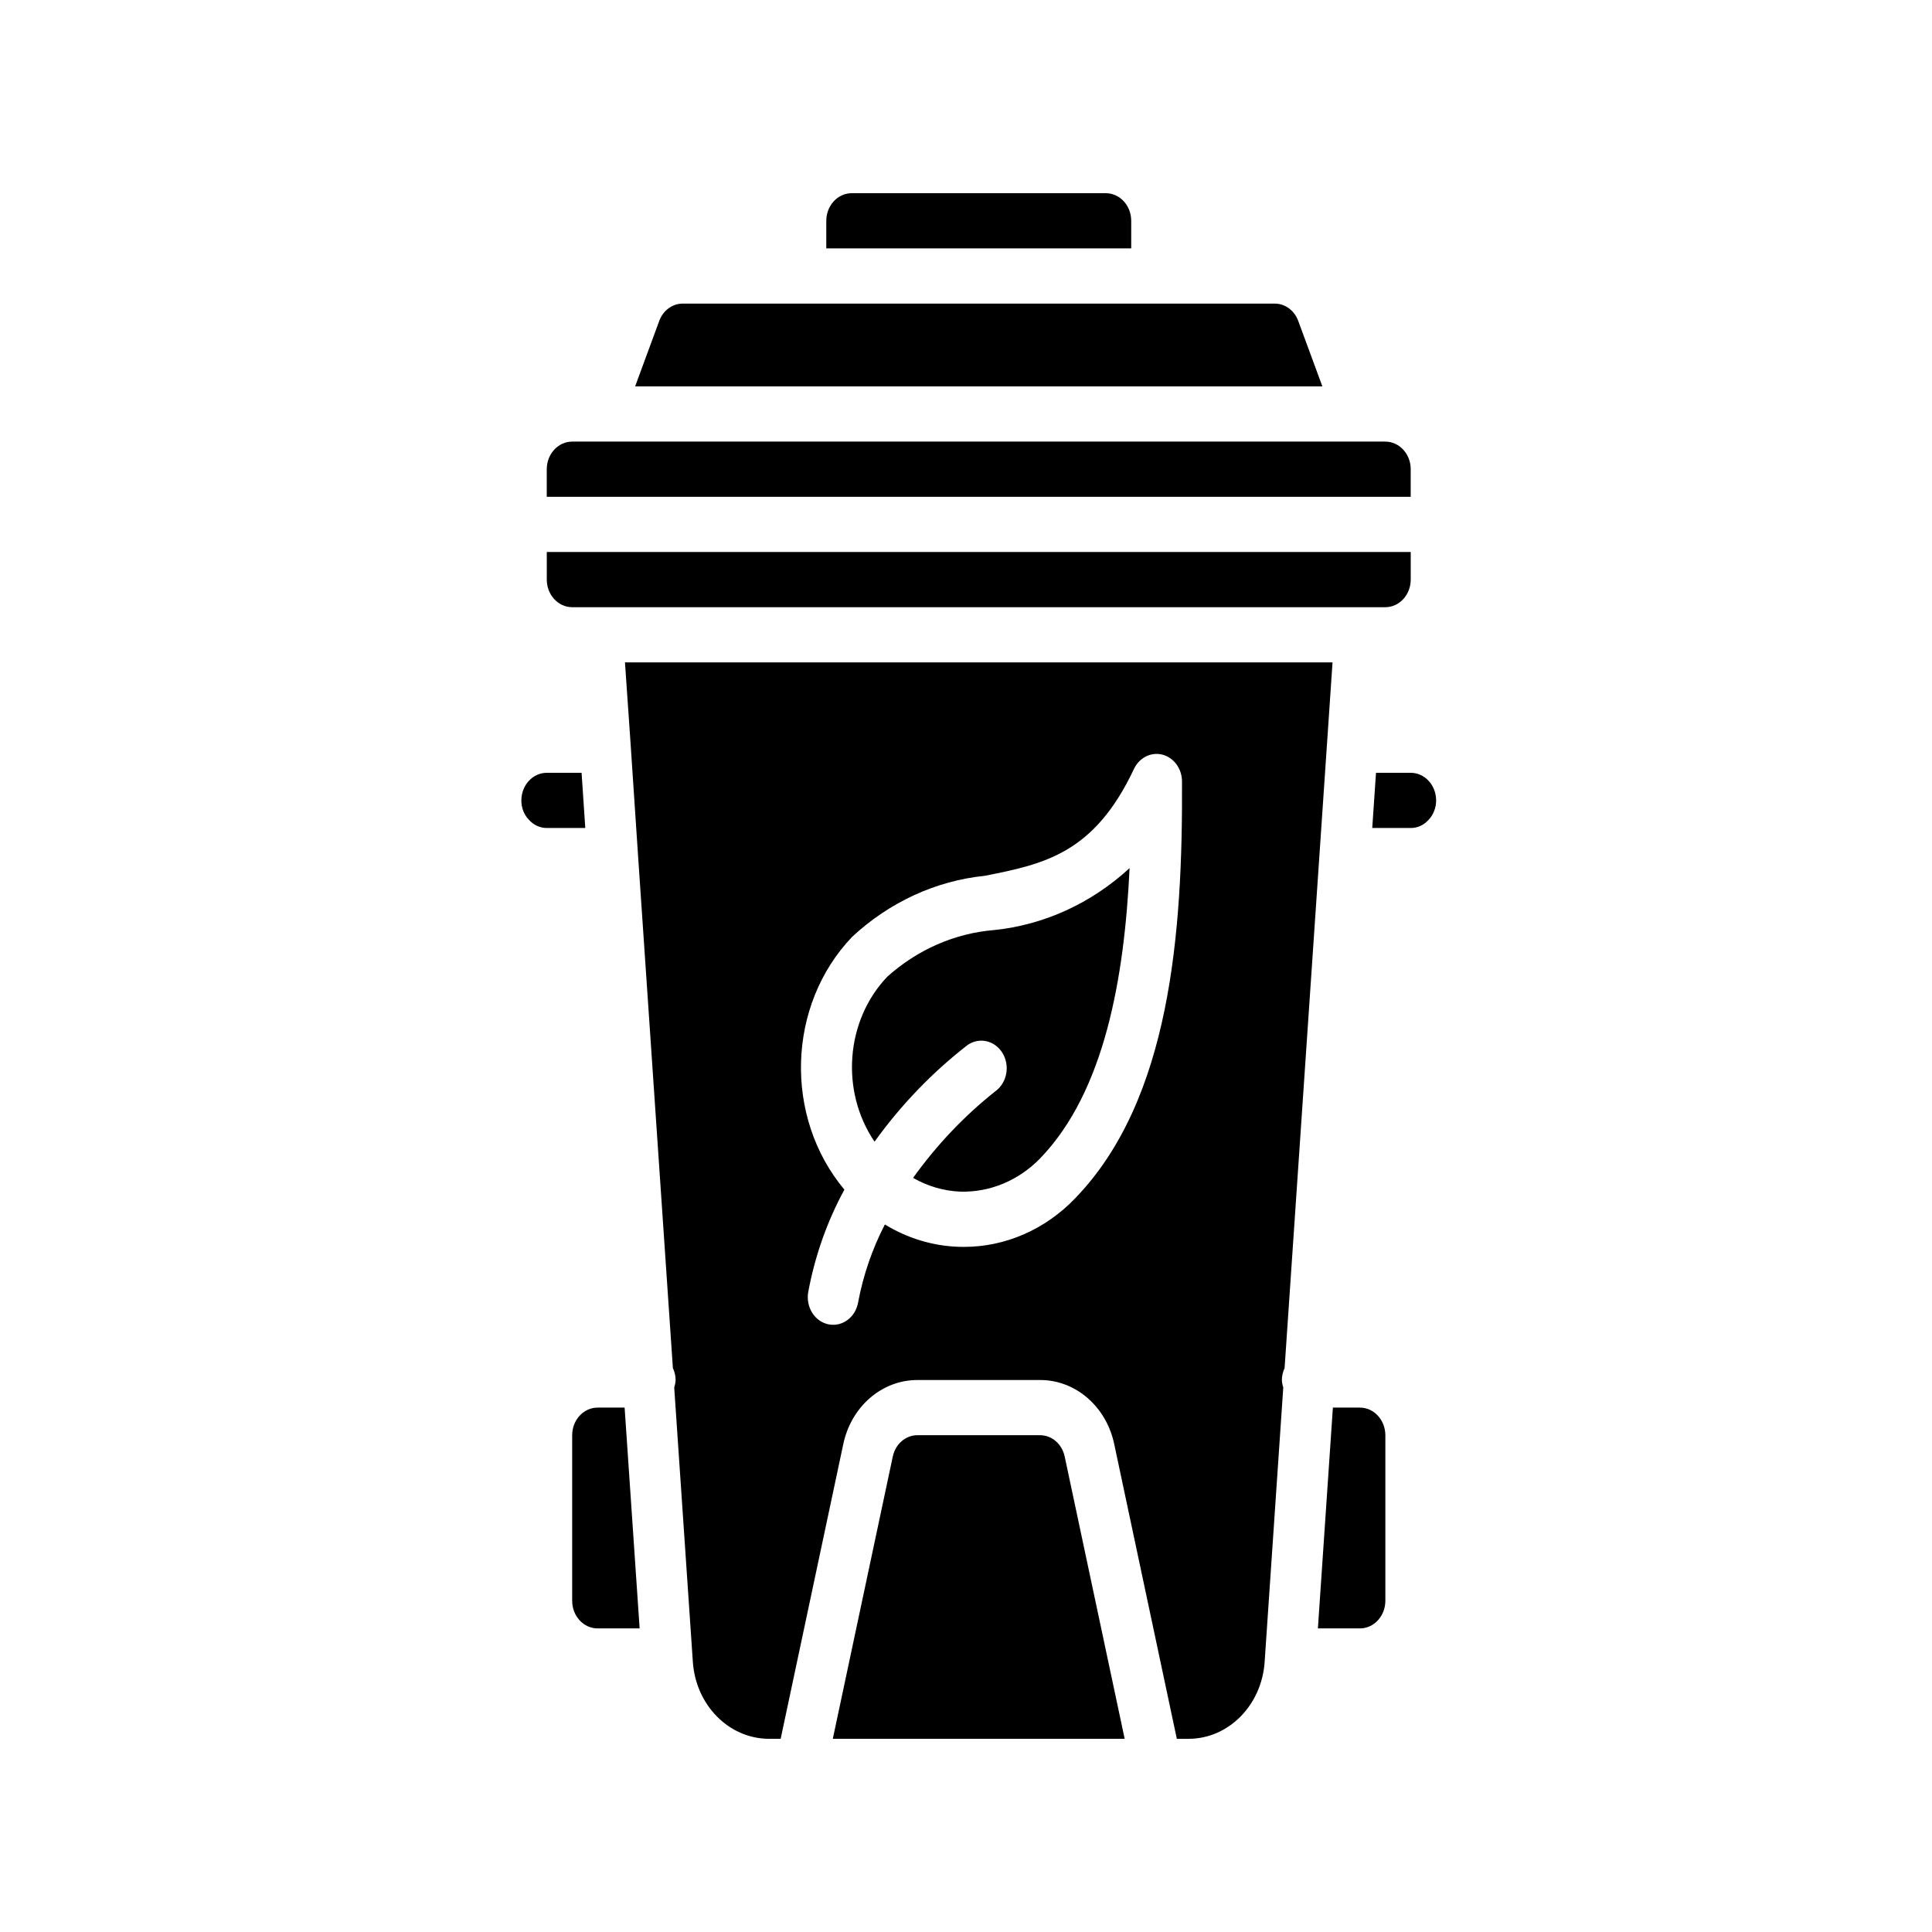
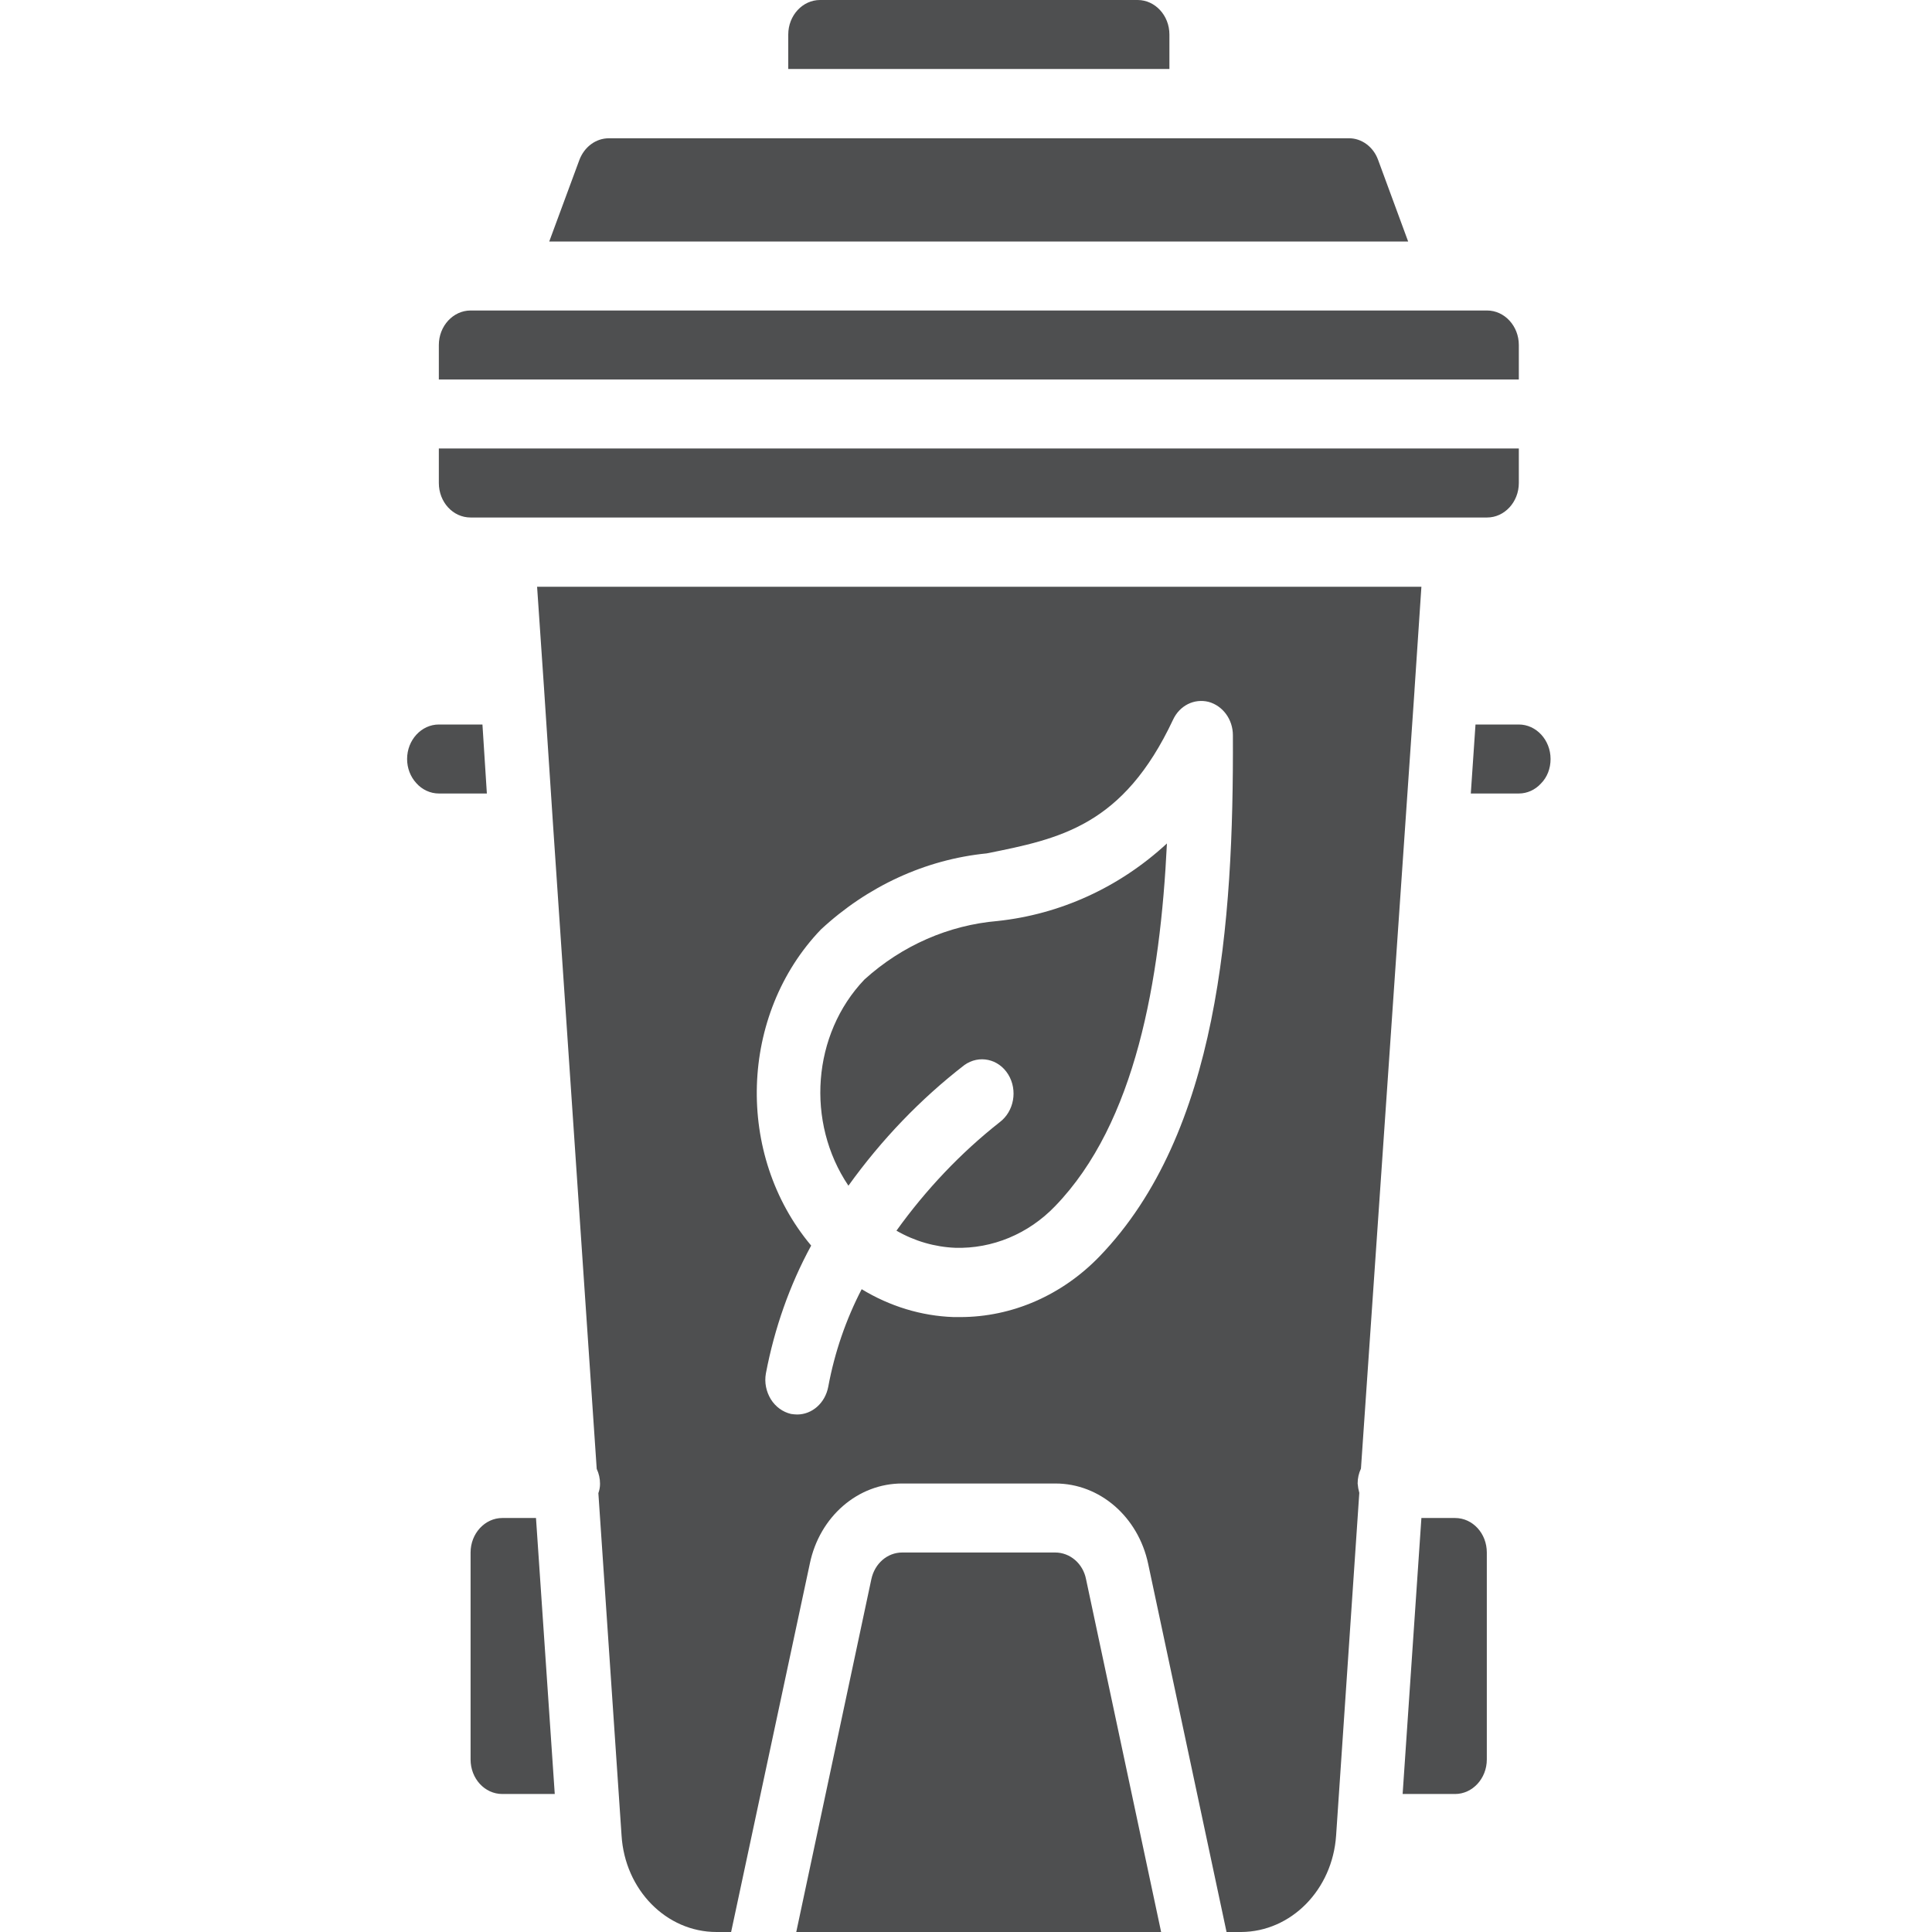
<svg xmlns="http://www.w3.org/2000/svg" version="1.1" id="Layer_1" x="0px" y="0px" viewBox="0 0 700 700" enable-background="new 0 0 700 700" xml:space="preserve">
-   <path d="M198.11,210v-10h313.02v10c0,5.52-4.13,10-9.21,10H207.31C202.23,219.99,198.11,215.52,198.11,210z M409.86,80  c0-5.52-4.13-10-9.21-10h-92.06c-5.08,0-9.2,4.48-9.21,10v10h110.48V80z M210.72,280h-12.61c-5.08,0-9.2,4.48-9.21,10  c-0.03,2.61,0.93,5.11,2.65,6.93c1.7,1.96,4.08,3.07,6.56,3.07h13.95L210.72,280z M511.13,170c0-5.52-4.13-10-9.21-10H207.31  c-5.08,0-9.2,4.48-9.21,10v10h313.02V170z M216.52,510c-5.08,0-9.2,4.48-9.21,10v60c0,5.52,4.12,10,9.21,10h15.23l-5.44-80H216.52z   M470.38,116.28c-1.39-3.8-4.78-6.29-8.54-6.28H247.4c-3.77-0.01-7.16,2.48-8.55,6.29L230.12,140h249L470.38,116.28z M465.43,495.7  c-0.63,1.34-0.96,2.81-0.98,4.31c0.05,0.93,0.22,1.84,0.5,2.71l-6.74,99.32c-1.01,15.73-13.04,27.94-27.55,27.97h-4.27  l-22.68-106.75c-2.85-13.64-14.03-23.3-26.91-23.25h-44.36c-12.87-0.05-24.06,9.61-26.91,23.25L282.85,630h-4.27  c-14.54-0.04-26.57-12.28-27.56-28.04l-6.74-99.23c0.29-0.88,0.46-1.8,0.51-2.73c-0.02-1.5-0.36-2.98-0.99-4.32L231.13,309.3l0-0.02  l-2.67-40l0-0.02v-0.01L226.44,240H482.8l-2.03,29.93l-0.01,0.07l0,0.04L465.43,495.7z M428.26,283.1c-0.03-4.61-2.95-8.6-7.08-9.67  s-8.39,1.07-10.33,5.18c-14.49,30.84-32.81,34.48-54.02,38.71c-17.74,1.8-34.53,9.52-48.07,22.1  c-23.61,24.68-24.85,65.27-2.82,91.61c-6.25,11.48-10.67,24.01-13.1,37.08c-0.46,2.61,0.05,5.3,1.41,7.5  c1.37,2.2,3.48,3.71,5.88,4.21c0.58,0.12,1.17,0.18,1.75,0.18c4.41,0,8.2-3.4,9.03-8.11c1.86-9.91,5.13-19.43,9.7-28.24  c8.16,4.99,17.32,7.77,26.68,8.09c0.64,0.02,1.29,0.03,1.92,0.03c15.05,0.02,29.52-6.3,40.37-17.63l0,0  C424.15,398.39,428.54,337.73,428.26,283.1z M511.13,280L511.13,280h-12.58l-1.36,20h13.94c2.4,0.02,4.7-1.01,6.39-2.87  c1.81-1.85,2.82-4.43,2.82-7.13C520.33,284.48,516.21,280,511.13,280z M492.72,510h-9.79l-5.43,80h15.23c5.08,0,9.2-4.48,9.21-10  v-60C501.92,514.48,497.8,510,492.72,510z M376.8,520h-44.36c-4.29-0.02-8.02,3.2-8.97,7.74L301.74,630h105.75l-21.73-102.26  C384.81,523.2,381.09,519.98,376.8,520z M321.47,353.89L321.47,353.89c-15.1,15.86-17.07,41.39-4.61,59.76  c9.6-13.33,20.92-25.09,33.59-34.93c4.22-3.04,9.91-1.81,12.74,2.75c2.82,4.57,1.72,10.76-2.47,13.85  c-11.27,8.91-21.33,19.5-29.89,31.45c5.27,3.03,11.1,4.73,17.06,4.98c10.76,0.32,21.19-4.03,29-12.08  c23.36-24.18,30.51-65.51,32.38-105.14c-13.87,12.77-31.01,20.6-49.12,22.45C345.96,338.14,332.44,344.04,321.47,353.89z" />
+   <path fill="#4E4F50" d="M159,175v-12.5h391.3V175c0,6.9-5.2,12.5-11.5,12.5H170.5C164.1,187.5,159,181.9,159,175z M423.7,12.5  c0-6.9-5.2-12.5-11.5-12.5H297.1c-6.3,0-11.5,5.6-11.5,12.5V25h138.1V12.5L423.7,12.5z M174.8,262.5H159c-6.3,0-11.5,5.6-11.5,12.5  c0,3.3,1.2,6.4,3.3,8.7c2.1,2.4,5.1,3.8,8.2,3.8h17.4L174.8,262.5z M550.3,125c0-6.9-5.2-12.5-11.5-12.5H170.5  c-6.3,0-11.5,5.6-11.5,12.5v12.5h391.3V125L550.3,125z M182,550c-6.3,0-11.5,5.6-11.5,12.5v75c0,6.9,5.1,12.5,11.5,12.5h19l-6.8-100  H182z M499.3,57.9c-1.7-4.7-6-7.9-10.7-7.8h-268c-4.7,0-8.9,3.1-10.7,7.9L199,87.5h311.2L499.3,57.9z M493.1,532.1  c-0.8,1.7-1.2,3.5-1.2,5.4c0.1,1.2,0.3,2.3,0.6,3.4L484.1,665c-1.3,19.7-16.3,34.9-34.4,35h-5.3L416,566.6  c-3.6-17-17.5-29.1-33.6-29.1H327c-16.1-0.1-30.1,12-33.6,29.1L264.9,700h-5.3c-18.2,0-33.2-15.3-34.4-35l-8.4-124  c0.4-1.1,0.6-2.2,0.6-3.4c0-1.9-0.4-3.7-1.2-5.4l-15.8-233l0,0l-3.3-50l0,0l0,0l-2.5-36.6H515l-2.5,37.4v0.1v0.1L493.1,532.1z   M446.7,266.4c0-5.8-3.7-10.7-8.8-12.1c-5.2-1.3-10.5,1.3-12.9,6.5c-18.1,38.5-41,43.1-67.5,48.4c-22.2,2.2-43.2,11.9-60.1,27.6  c-29.5,30.8-31.1,81.6-3.5,114.5c-7.8,14.3-13.3,30-16.4,46.3c-0.6,3.3,0.1,6.6,1.8,9.4c1.7,2.7,4.3,4.6,7.3,5.3  c0.7,0.1,1.5,0.2,2.2,0.2c5.5,0,10.2-4.2,11.3-10.1c2.3-12.4,6.4-24.3,12.1-35.3c10.2,6.2,21.6,9.7,33.3,10.1c0.8,0,1.6,0,2.4,0  c18.8,0,36.9-7.9,50.5-22l0,0C441.5,410.5,447,334.7,446.7,266.4z M550.3,262.5L550.3,262.5h-15.7l-1.7,25h17.4c3,0,5.9-1.3,8-3.6  c2.3-2.3,3.5-5.5,3.5-8.9C561.8,268.1,556.6,262.5,550.3,262.5z M527.2,550H515l-6.8,100h19c6.3,0,11.5-5.6,11.5-12.5v-75  C538.7,555.6,533.6,550,527.2,550z M382.3,562.5h-55.4c-5.4,0-10,4-11.2,9.7L288.5,700h132.2l-27.2-127.8  C392.4,566.5,387.7,562.5,382.3,562.5z M313.2,354.9L313.2,354.9c-18.9,19.8-21.3,51.7-5.8,74.7c12-16.7,26.1-31.4,42-43.7  c5.3-3.8,12.4-2.3,15.9,3.4c3.5,5.7,2.1,13.4-3.1,17.3c-14.1,11.1-26.7,24.4-37.4,39.3c6.6,3.8,13.9,5.9,21.3,6.2  c13.4,0.4,26.5-5,36.2-15.1c29.2-30.2,38.1-81.9,40.5-131.4c-17.3,16-38.8,25.7-61.4,28.1C343.8,335.2,326.9,342.5,313.2,354.9z" />
</svg>
